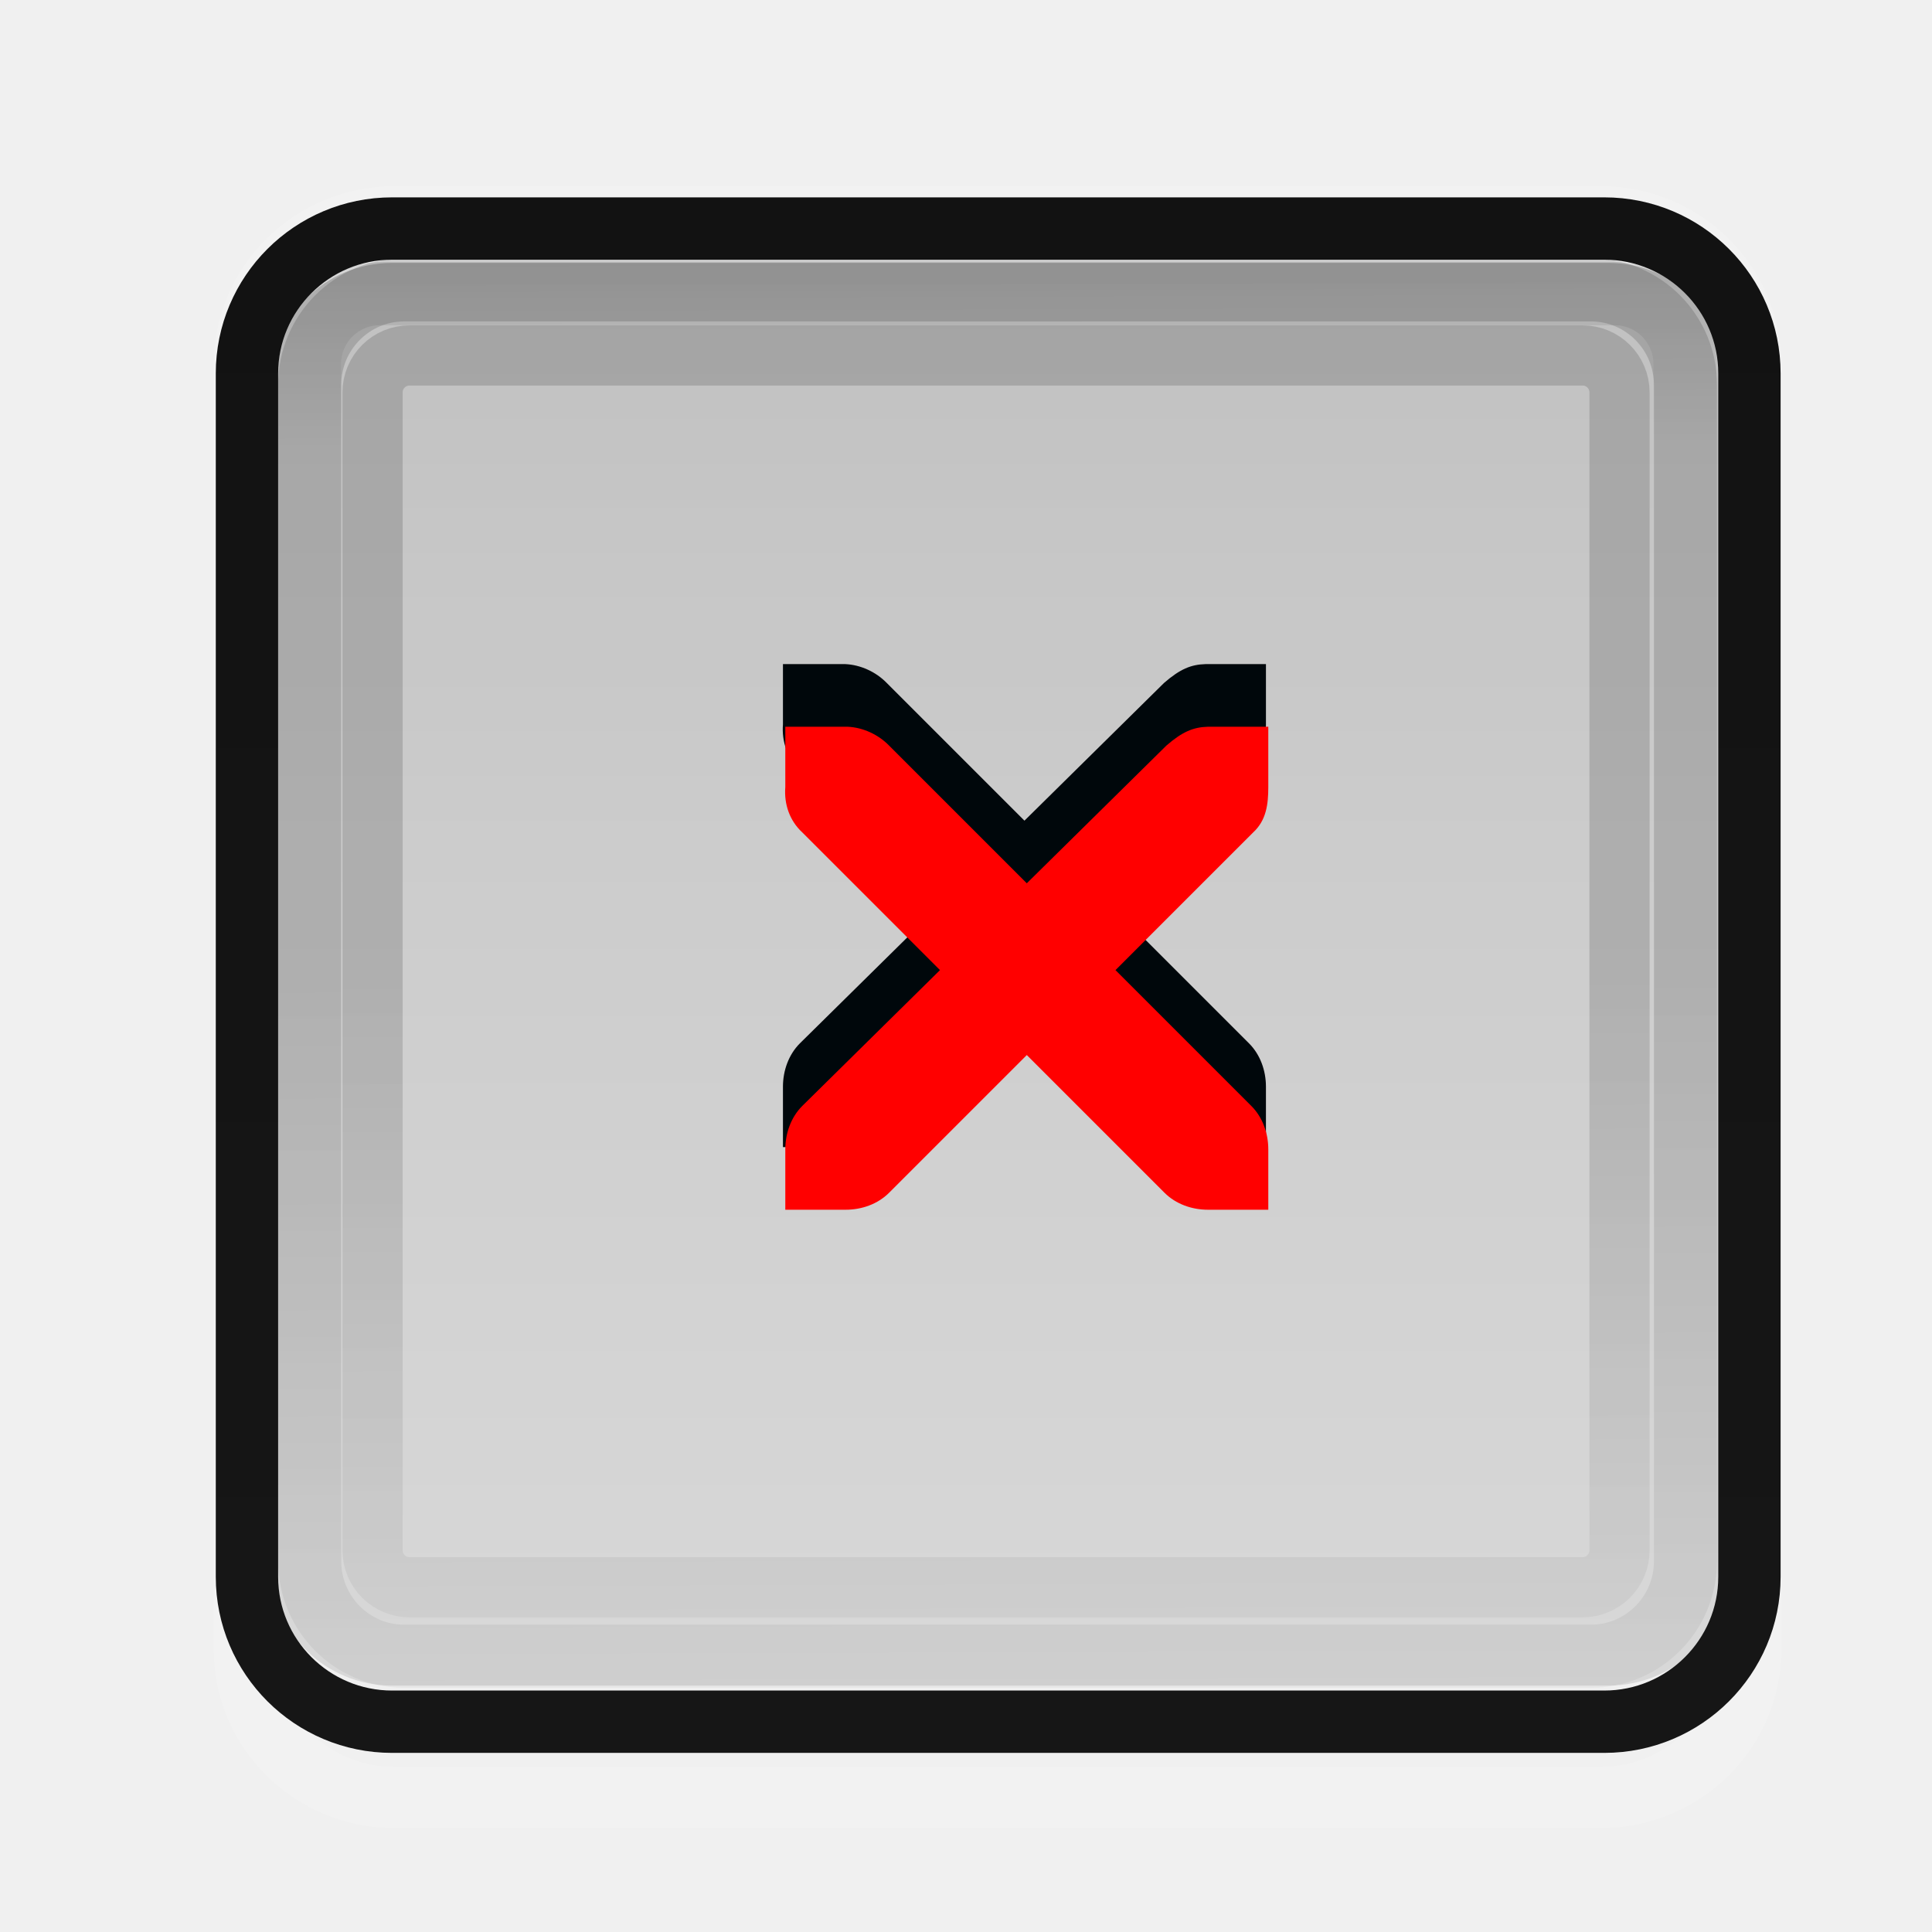
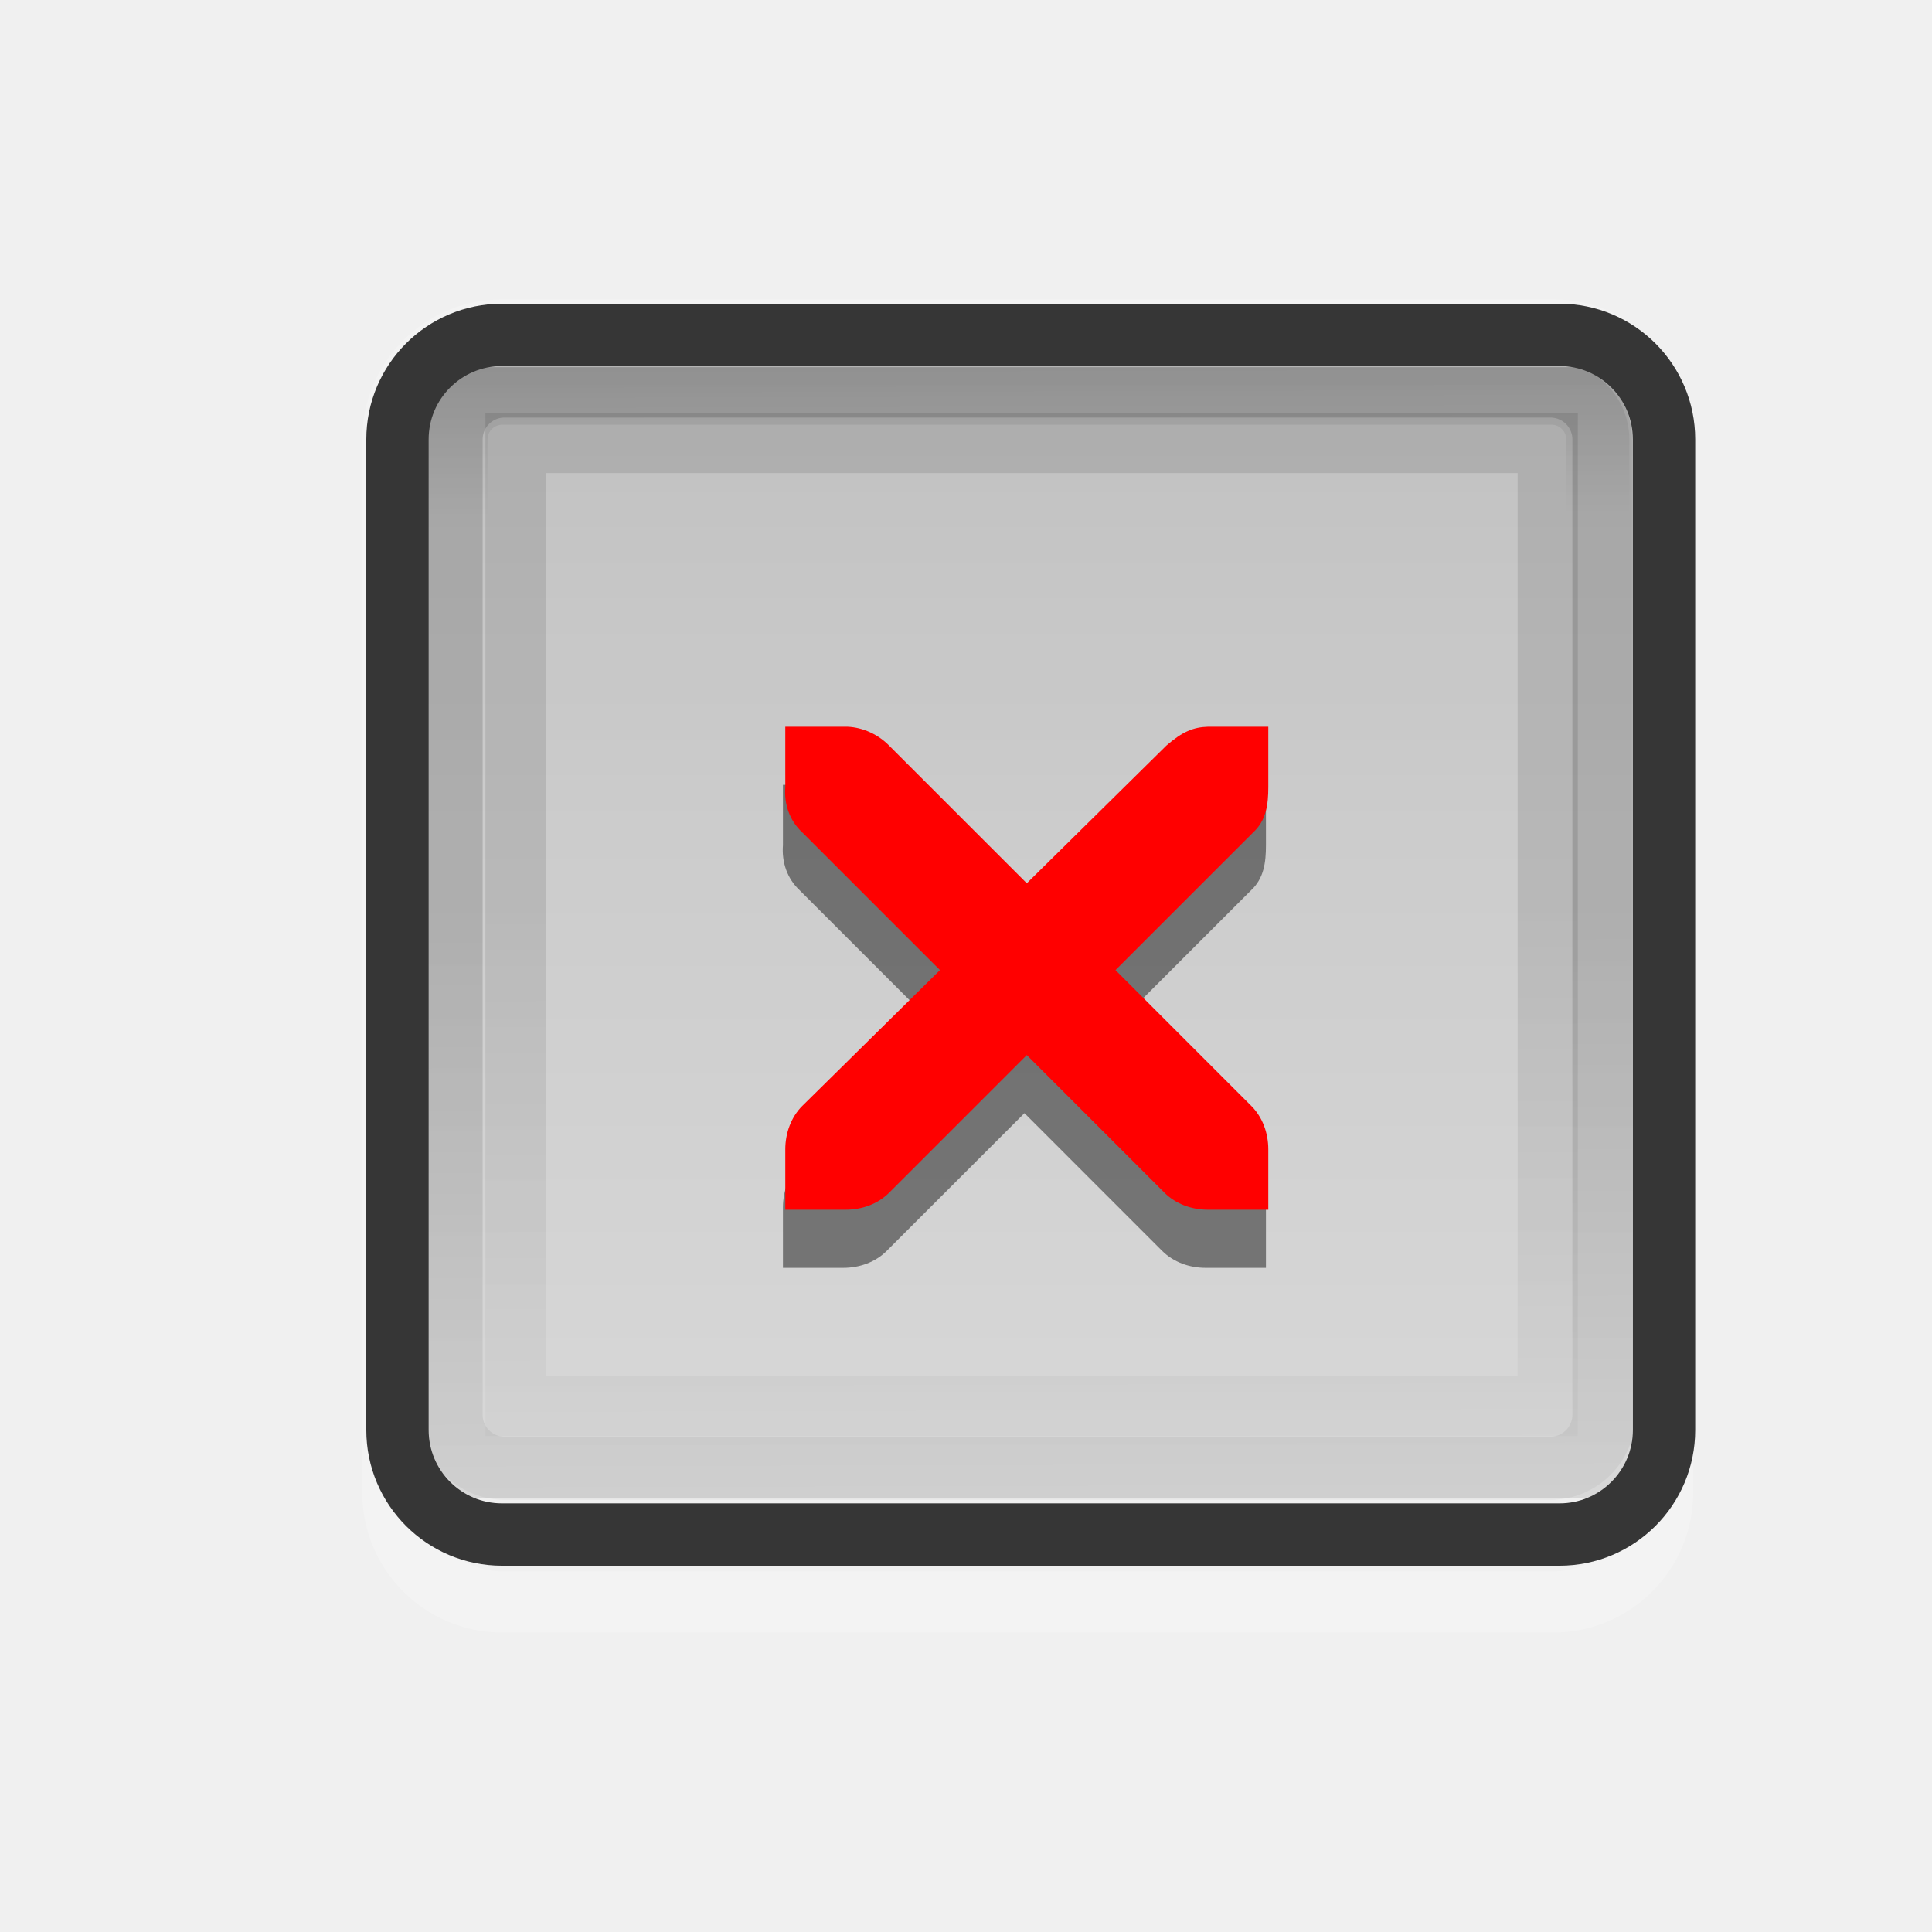
<svg xmlns="http://www.w3.org/2000/svg" xmlns:xlink="http://www.w3.org/1999/xlink" version="1.0" id="Foreground" x="0px" y="0px" width="32" height="32" viewBox="0 0 23.273 23.273" enable-background="new 0 0 16 16" xml:space="preserve">
  <defs id="defs2397">
-     <linearGradient xlink:href="#linearGradient4568" id="linearGradient3835-8" gradientUnits="userSpaceOnUse" gradientTransform="matrix(1.274636,0,0,1.366427,-14.27305,-1.784744)" x1="7.964" y1="1.136" x2="8" y2="14.003" />
+     <linearGradient id="linearGradient4309">
+       <stop style="stop-color:#000000;stop-opacity:0.1" offset="0" id="stop4311" />
+       <stop id="stop4313" offset="0.493" style="stop-color:#000000;stop-opacity:0.1" />
+       <stop style="stop-color:#000000;stop-opacity:0.02" offset="1" id="stop4315" />
+     </linearGradient>
+     <linearGradient id="linearGradient4225">
+       <stop id="stop4227" offset="0" style="stop-color:#aaaaaa;stop-opacity:1" />
+       <stop style="stop-color:#000000;stop-opacity:0" offset="0.186" id="stop4229" />
+       <stop id="stop4231" offset="1" style="stop-color:#000000;stop-opacity:0" />
+     </linearGradient>
+     <linearGradient id="linearGradient4217">
+       <stop id="stop4219" offset="0" style="stop-color:#ffffff;stop-opacity:0.08" />
+       <stop style="stop-color:#000000;stop-opacity:0.03" offset="0.4" id="stop4221" />
+       <stop id="stop4223" offset="1" style="stop-color:#000000;stop-opacity:0.08" />
+     </linearGradient>
+     <linearGradient id="linearGradient3845-6">
+       <stop style="stop-color:#3c3c3c;stop-opacity:1" offset="0" id="stop3847-0" />
+       <stop id="stop3838" offset="0.7" style="stop-color:#3c3c3c;stop-opacity:1" />
+       <stop style="stop-color:#3c3c3c;stop-opacity:1" offset="1" id="stop3849-6" />
+     </linearGradient>
+     <linearGradient xlink:href="#linearGradient4568" id="linearGradient3835-8" gradientUnits="userSpaceOnUse" gradientTransform="matrix(1.058,0,0,1.084369,3.906357,3.109091)" x1="7.964" y1="1.136" x2="8" y2="14.003" />
    <linearGradient id="linearGradient4568">
      <stop id="stop4570" offset="0" style="stop-color:#000000;stop-opacity:0.12" />
      <stop style="stop-color:#000000;stop-opacity:0" offset="0.133" id="stop4572" />
      <stop id="stop4574" offset="1" style="stop-color:#000000;stop-opacity:0" />
    </linearGradient>
-     <linearGradient xlink:href="#linearGradient4217" id="linearGradient3842" x1="0" y1="-8" x2="14" y2="-8" gradientUnits="userSpaceOnUse" gradientTransform="matrix(1.224162,0,0,1.253377,-0.106122,14.06643)" />
-     <linearGradient id="linearGradient4217">
-       <stop id="stop4219" offset="0" style="stop-color:#000000;stop-opacity:0.2" />
-       <stop style="stop-color:#000000;stop-opacity:0.15" offset="0.4" id="stop4221" />
-       <stop id="stop4223" offset="1" style="stop-color:#000000;stop-opacity:0.1" />
+     <linearGradient xlink:href="#linearGradient4217-4" id="linearGradient3842" x1="0" y1="-8" x2="14" y2="-8" gradientUnits="userSpaceOnUse" gradientTransform="matrix(0.9733697,0,0,1.045404,4.423044,-4.01312)" />
+     <linearGradient id="linearGradient4217-4">
+       <stop id="stop4219-4" offset="0" style="stop-color:#000000;stop-opacity:0.2" />
+       <stop style="stop-color:#000000;stop-opacity:0.15" offset="0.4" id="stop4221-7" />
+       <stop id="stop4223-5" offset="1" style="stop-color:#000000;stop-opacity:0.1" />
    </linearGradient>
-     <linearGradient xlink:href="#linearGradient4225" id="linearGradient3835" gradientUnits="userSpaceOnUse" gradientTransform="matrix(1.274944,0,0,1.37162,-14.27142,-1.838057)" x1="7.964" y1="1.136" x2="8" y2="14.003" />
-     <linearGradient id="linearGradient4225">
-       <stop id="stop4227" offset="0" style="stop-color:#000000;stop-opacity:0.15" />
-       <stop style="stop-color:#000000;stop-opacity:0.15" offset="0.493" id="stop4229" />
-       <stop id="stop4231" offset="1" style="stop-color:#000000;stop-opacity:0.04" />
+     <linearGradient xlink:href="#linearGradient4225-6" id="linearGradient3835" gradientUnits="userSpaceOnUse" gradientTransform="matrix(1.068264,0,0,1.086326,3.831973,3.020458)" x1="7.964" y1="1.136" x2="8" y2="14.003" />
+     <linearGradient id="linearGradient4225-6">
+       <stop id="stop4227-7" offset="0" style="stop-color:#000000;stop-opacity:0.15" />
+       <stop style="stop-color:#000000;stop-opacity:0.15" offset="0.493" id="stop4229-3" />
+       <stop id="stop4231-5" offset="1" style="stop-color:#000000;stop-opacity:0.04" />
    </linearGradient>
-     <linearGradient xlink:href="#linearGradient4375" id="linearGradient3841" gradientUnits="userSpaceOnUse" gradientTransform="matrix(1.206622,0,0,1.284773,-13.71711,-1.162395)" x1="7.956" y1="0.101" x2="7.956" y2="14.735" />
+     <linearGradient xlink:href="#linearGradient4375" id="linearGradient3841" gradientUnits="userSpaceOnUse" gradientTransform="matrix(1.017125,0,0,1.032228,4.278941,3.518122)" x1="7.956" y1="0.101" x2="7.956" y2="14.735" />
    <linearGradient id="linearGradient4375">
-       <stop id="stop4377" offset="0" style="stop-color:#121212;stop-opacity:1" />
-       <stop style="stop-color:#161616;stop-opacity:1" offset="0.96" id="stop4379" />
-       <stop id="stop4381" offset="1" style="stop-color:#161616;stop-opacity:1" />
+       <stop id="stop4377" offset="0" style="stop-color:#363636;stop-opacity:1" />
+       <stop style="stop-color:#363636;stop-opacity:1" offset="0.7" id="stop4379" />
+       <stop id="stop4381" offset="1" style="stop-color:#363636;stop-opacity:1" />
    </linearGradient>
-     <linearGradient xlink:href="#linearGradient4225" id="linearGradient3835-4" gradientUnits="userSpaceOnUse" gradientTransform="matrix(1.155429,0,0,1.236539,-13.33453,-0.8454875)" x1="7.964" y1="1.136" x2="8" y2="14.003" />
+     <linearGradient xlink:href="#linearGradient4309" id="linearGradient3835-4" gradientUnits="userSpaceOnUse" gradientTransform="matrix(0.9564831,0,0,0.9665514,4.775129,3.88572)" x1="7.964" y1="1.136" x2="8" y2="14.003" />
  </defs>
-   <g id="g4326">
-     <rect style="color:#000000;display:inline;overflow:visible;visibility:visible;opacity:0.3;fill:none;stroke:#ffffff;stroke-width:0.737;stroke-miterlimit:4;stroke-dasharray:none;stroke-opacity:0.5;marker:none;enable-background:accumulate" id="rect17861-2" width="18.145" height="19.042" x="2.944" y="2.611" rx="1.811" ry="1.782" />
-     <g transform="translate(16.08888,3.272899)" id="g4209">
-       <rect ry="1.45" rx="1.416" y="-4.734" x="-0.106" height="17.547" width="17.138" id="rect17861-6-1-3" style="color:#000000;display:inline;overflow:visible;visibility:visible;fill:url(#linearGradient3842);fill-opacity:1;stroke:none;stroke-width:1.038;marker:none;enable-background:accumulate" transform="matrix(0,1,-1,0,0,0)" />
-       <rect ry="0.849" rx="0.846" y="0.265" x="-12.361" height="16.397" width="16.57" id="rect17861-6-5" style="color:#000000;display:inline;overflow:visible;visibility:visible;opacity:1;fill:none;stroke:url(#linearGradient3835-8);stroke-width:0.76;stroke-miterlimit:4;stroke-dasharray:none;stroke-opacity:1;marker:none;enable-background:accumulate" />
-       <rect ry="1.147" rx="1.139" y="0.219" x="-12.359" height="16.459" width="16.574" id="rect17861-6" style="color:#000000;display:inline;overflow:visible;visibility:visible;opacity:1;fill:none;stroke:url(#linearGradient3835);stroke-width:0.76;stroke-miterlimit:4;stroke-dasharray:none;stroke-opacity:1;marker:none;enable-background:accumulate" />
-       <rect ry="1.746" rx="1.749" y="-0.52" x="-13.114" height="17.987" width="18.099" id="rect17861-9" style="color:#000000;display:inline;overflow:visible;visibility:visible;fill:none;stroke:url(#linearGradient3841);stroke-width:0.751;stroke-miterlimit:4;stroke-dasharray:none;stroke-opacity:1;marker:none;enable-background:accumulate" />
-       <rect ry="0.445" rx="0.445" y="1.009" x="-11.601" height="14.838" width="15.021" id="rect17861-6-9" style="color:#000000;display:inline;overflow:visible;visibility:visible;opacity:1;fill:none;stroke:url(#linearGradient3835-4);stroke-width:0.725;stroke-miterlimit:4;stroke-dasharray:none;stroke-opacity:1;marker:none;enable-background:accumulate" />
-     </g>
-   </g>
-   <g id="g27275-6-6-6" style="fill:#000000;fill-opacity:1;display:inline" transform="matrix(0.7272727,0,0,0.7272727,7.085291,4.965658)">
-     <g transform="translate(-41,-760)" id="g27277-1-1-2" style="fill:#000000;fill-opacity:1;display:inline">
-       <path d="m 44.226,764.172 1,0 c 0.01,-1.2e-4 0.021,-4.6e-4 0.031,0 0.255,0.011 0.51,0.129 0.688,0.312 l 2.281,2.281 2.312,-2.281 c 0.266,-0.231 0.447,-0.305 0.688,-0.312 l 1,0 0,1 c 0,0.286 -0.034,0.551 -0.25,0.75 l -2.281,2.281 2.25,2.25 c 0.188,0.188 0.281,0.453 0.281,0.719 l 0,1 -1,0 c -0.265,-1e-5 -0.531,-0.093 -0.719,-0.281 l -2.281,-2.281 -2.281,2.281 c -0.188,0.188 -0.453,0.281 -0.719,0.281 l -1,0 0,-1 c -3e-6,-0.265 0.093,-0.531 0.281,-0.719 l 2.281,-2.25 -2.281,-2.281 c -0.211,-0.195 -0.303,-0.469 -0.281,-0.75 l 0,-1 z" id="path27279-0-5-8" style="font-size:medium;font-style:normal;font-variant:normal;font-weight:normal;font-stretch:normal;text-indent:0;text-align:start;text-decoration:none;line-height:normal;letter-spacing:normal;word-spacing:normal;text-transform:none;direction:ltr;block-progression:tb;writing-mode:lr-tb;text-anchor:start;color:#bebebe;fill:#00070b;fill-opacity:1;fill-rule:nonzero;stroke:none;stroke-width:1.781;marker:none;visibility:visible;display:inline;overflow:visible;enable-background:new;font-family:Andale Mono;-inkscape-font-specification:Andale Mono" />
+   <rect ry="0.393" rx="0.393" y="-19.694" x="4.423" height="14.636" width="13.627" id="rect17861-6-1-3" style="color:#000000;display:inline;overflow:visible;visibility:visible;fill:url(#linearGradient3842);fill-opacity:1;stroke:none;stroke-width:1.038;marker:none;enable-background:accumulate" transform="matrix(0,1,-1,0,0,0)" />
+   <rect ry="0.558" rx="0.558" y="4.736" x="5.493" height="13.012" width="13.754" id="rect17861-6-5" style="color:#000000;display:inline;overflow:visible;visibility:visible;opacity:1;fill:none;stroke:url(#linearGradient3835-8);stroke-width:0.76;stroke-miterlimit:4;stroke-dasharray:none;stroke-opacity:1;marker:none;enable-background:accumulate" />
+   <rect ry="0.644" rx="0.644" y="4.65" x="5.434" height="13.036" width="13.887" id="rect17861-6" style="color:#000000;display:inline;overflow:visible;visibility:visible;opacity:1;fill:none;stroke:url(#linearGradient3835);stroke-width:0.76;stroke-miterlimit:4;stroke-dasharray:none;stroke-opacity:1;marker:none;enable-background:accumulate" />
+   <rect ry="1.318" rx="1.318" y="3.975" x="4.732" height="15.322" width="15.296" id="rect17861-2" style="color:#000000;display:inline;overflow:visible;visibility:visible;opacity:0.4;fill:none;stroke:#ffffff;stroke-width:0.737;stroke-miterlimit:4;stroke-dasharray:none;stroke-opacity:0.5;marker:none;enable-background:accumulate" />
+   <rect ry="1.259" rx="1.259" y="4.034" x="4.788" height="14.451" width="15.257" id="rect17861-9" style="color:#000000;display:inline;overflow:visible;visibility:visible;fill:none;stroke:url(#linearGradient3841);stroke-width:0.751;stroke-miterlimit:4;stroke-dasharray:none;stroke-opacity:1;marker:none;enable-background:accumulate" />
+   <rect ry="0" rx="0" y="5.336" x="6.21" height="11.599" width="12.434" id="rect17861-6-9" style="color:#000000;display:inline;overflow:visible;visibility:visible;opacity:1;fill:none;stroke:url(#linearGradient3835-4);stroke-width:0.725;stroke-miterlimit:4;stroke-dasharray:none;stroke-opacity:1;marker:none;enable-background:accumulate" />
+   <g id="g27275-6-6-6" style="display:inline;fill:#000000;fill-opacity:0.45" transform="matrix(0.7272727,0,0,0.7272727,7.085291,6.420203)">
+     <g transform="translate(-41,-760)" id="g27277-1-1-2" style="display:inline;fill:#000000;fill-opacity:0.45">
+       <path d="m 44.226,764.172 1,0 c 0.01,-1.2e-4 0.021,-4.6e-4 0.031,0 0.255,0.011 0.51,0.129 0.688,0.312 l 2.281,2.281 2.312,-2.281 c 0.266,-0.231 0.447,-0.305 0.688,-0.312 l 1,0 0,1 c 0,0.286 -0.034,0.551 -0.25,0.75 l -2.281,2.281 2.25,2.25 c 0.188,0.188 0.281,0.453 0.281,0.719 l 0,1 -1,0 c -0.265,-1e-5 -0.531,-0.093 -0.719,-0.281 l -2.281,-2.281 -2.281,2.281 c -0.188,0.188 -0.453,0.281 -0.719,0.281 l -1,0 0,-1 c -3e-6,-0.265 0.093,-0.531 0.281,-0.719 l 2.281,-2.25 -2.281,-2.281 c -0.211,-0.195 -0.303,-0.469 -0.281,-0.75 l 0,-1 z" id="path27279-0-5-8" style="color:#bebebe;font-style:normal;font-variant:normal;font-weight:normal;font-stretch:normal;font-size:medium;line-height:normal;font-family:'Andale Mono';-inkscape-font-specification:'Andale Mono';text-indent:0;text-align:start;text-decoration:none;text-decoration-line:none;letter-spacing:normal;word-spacing:normal;text-transform:none;direction:ltr;block-progression:tb;writing-mode:lr-tb;text-anchor:start;display:inline;overflow:visible;visibility:visible;fill:#000000;fill-opacity:0.45;fill-rule:nonzero;stroke:none;stroke-width:1.781;marker:none;enable-background:new" />
    </g>
  </g>
  <g id="g27275-6-6" style="fill:#ff0000;fill-opacity:1;display:inline" transform="matrix(0.7272727,0,0,0.7272727,7.113636,5.720143)">
    <g transform="translate(-41,-760)" id="g27277-1-1" style="fill:#ff0000;fill-opacity:1;display:inline">
      <path d="m 44.226,764.172 1,0 c 0.01,-1.2e-4 0.021,-4.6e-4 0.031,0 0.255,0.011 0.51,0.129 0.688,0.312 l 2.281,2.281 2.312,-2.281 c 0.266,-0.231 0.447,-0.305 0.688,-0.312 l 1,0 0,1 c 0,0.286 -0.034,0.551 -0.25,0.75 l -2.281,2.281 2.25,2.25 c 0.188,0.188 0.281,0.453 0.281,0.719 l 0,1 -1,0 c -0.265,-1e-5 -0.531,-0.093 -0.719,-0.281 l -2.281,-2.281 -2.281,2.281 c -0.188,0.188 -0.453,0.281 -0.719,0.281 l -1,0 0,-1 c -3e-6,-0.265 0.093,-0.531 0.281,-0.719 l 2.281,-2.25 -2.281,-2.281 c -0.211,-0.195 -0.303,-0.469 -0.281,-0.75 l 0,-1 z" id="path27279-0-5" style="font-size:medium;font-style:normal;font-variant:normal;font-weight:normal;font-stretch:normal;text-indent:0;text-align:start;text-decoration:none;line-height:normal;letter-spacing:normal;word-spacing:normal;text-transform:none;direction:ltr;block-progression:tb;writing-mode:lr-tb;text-anchor:start;color:#bebebe;fill:#ff0000;fill-opacity:1;fill-rule:nonzero;stroke:none;stroke-width:1.781;marker:none;visibility:visible;display:inline;overflow:visible;enable-background:new;font-family:Andale Mono;-inkscape-font-specification:Andale Mono" />
    </g>
  </g>
</svg>
